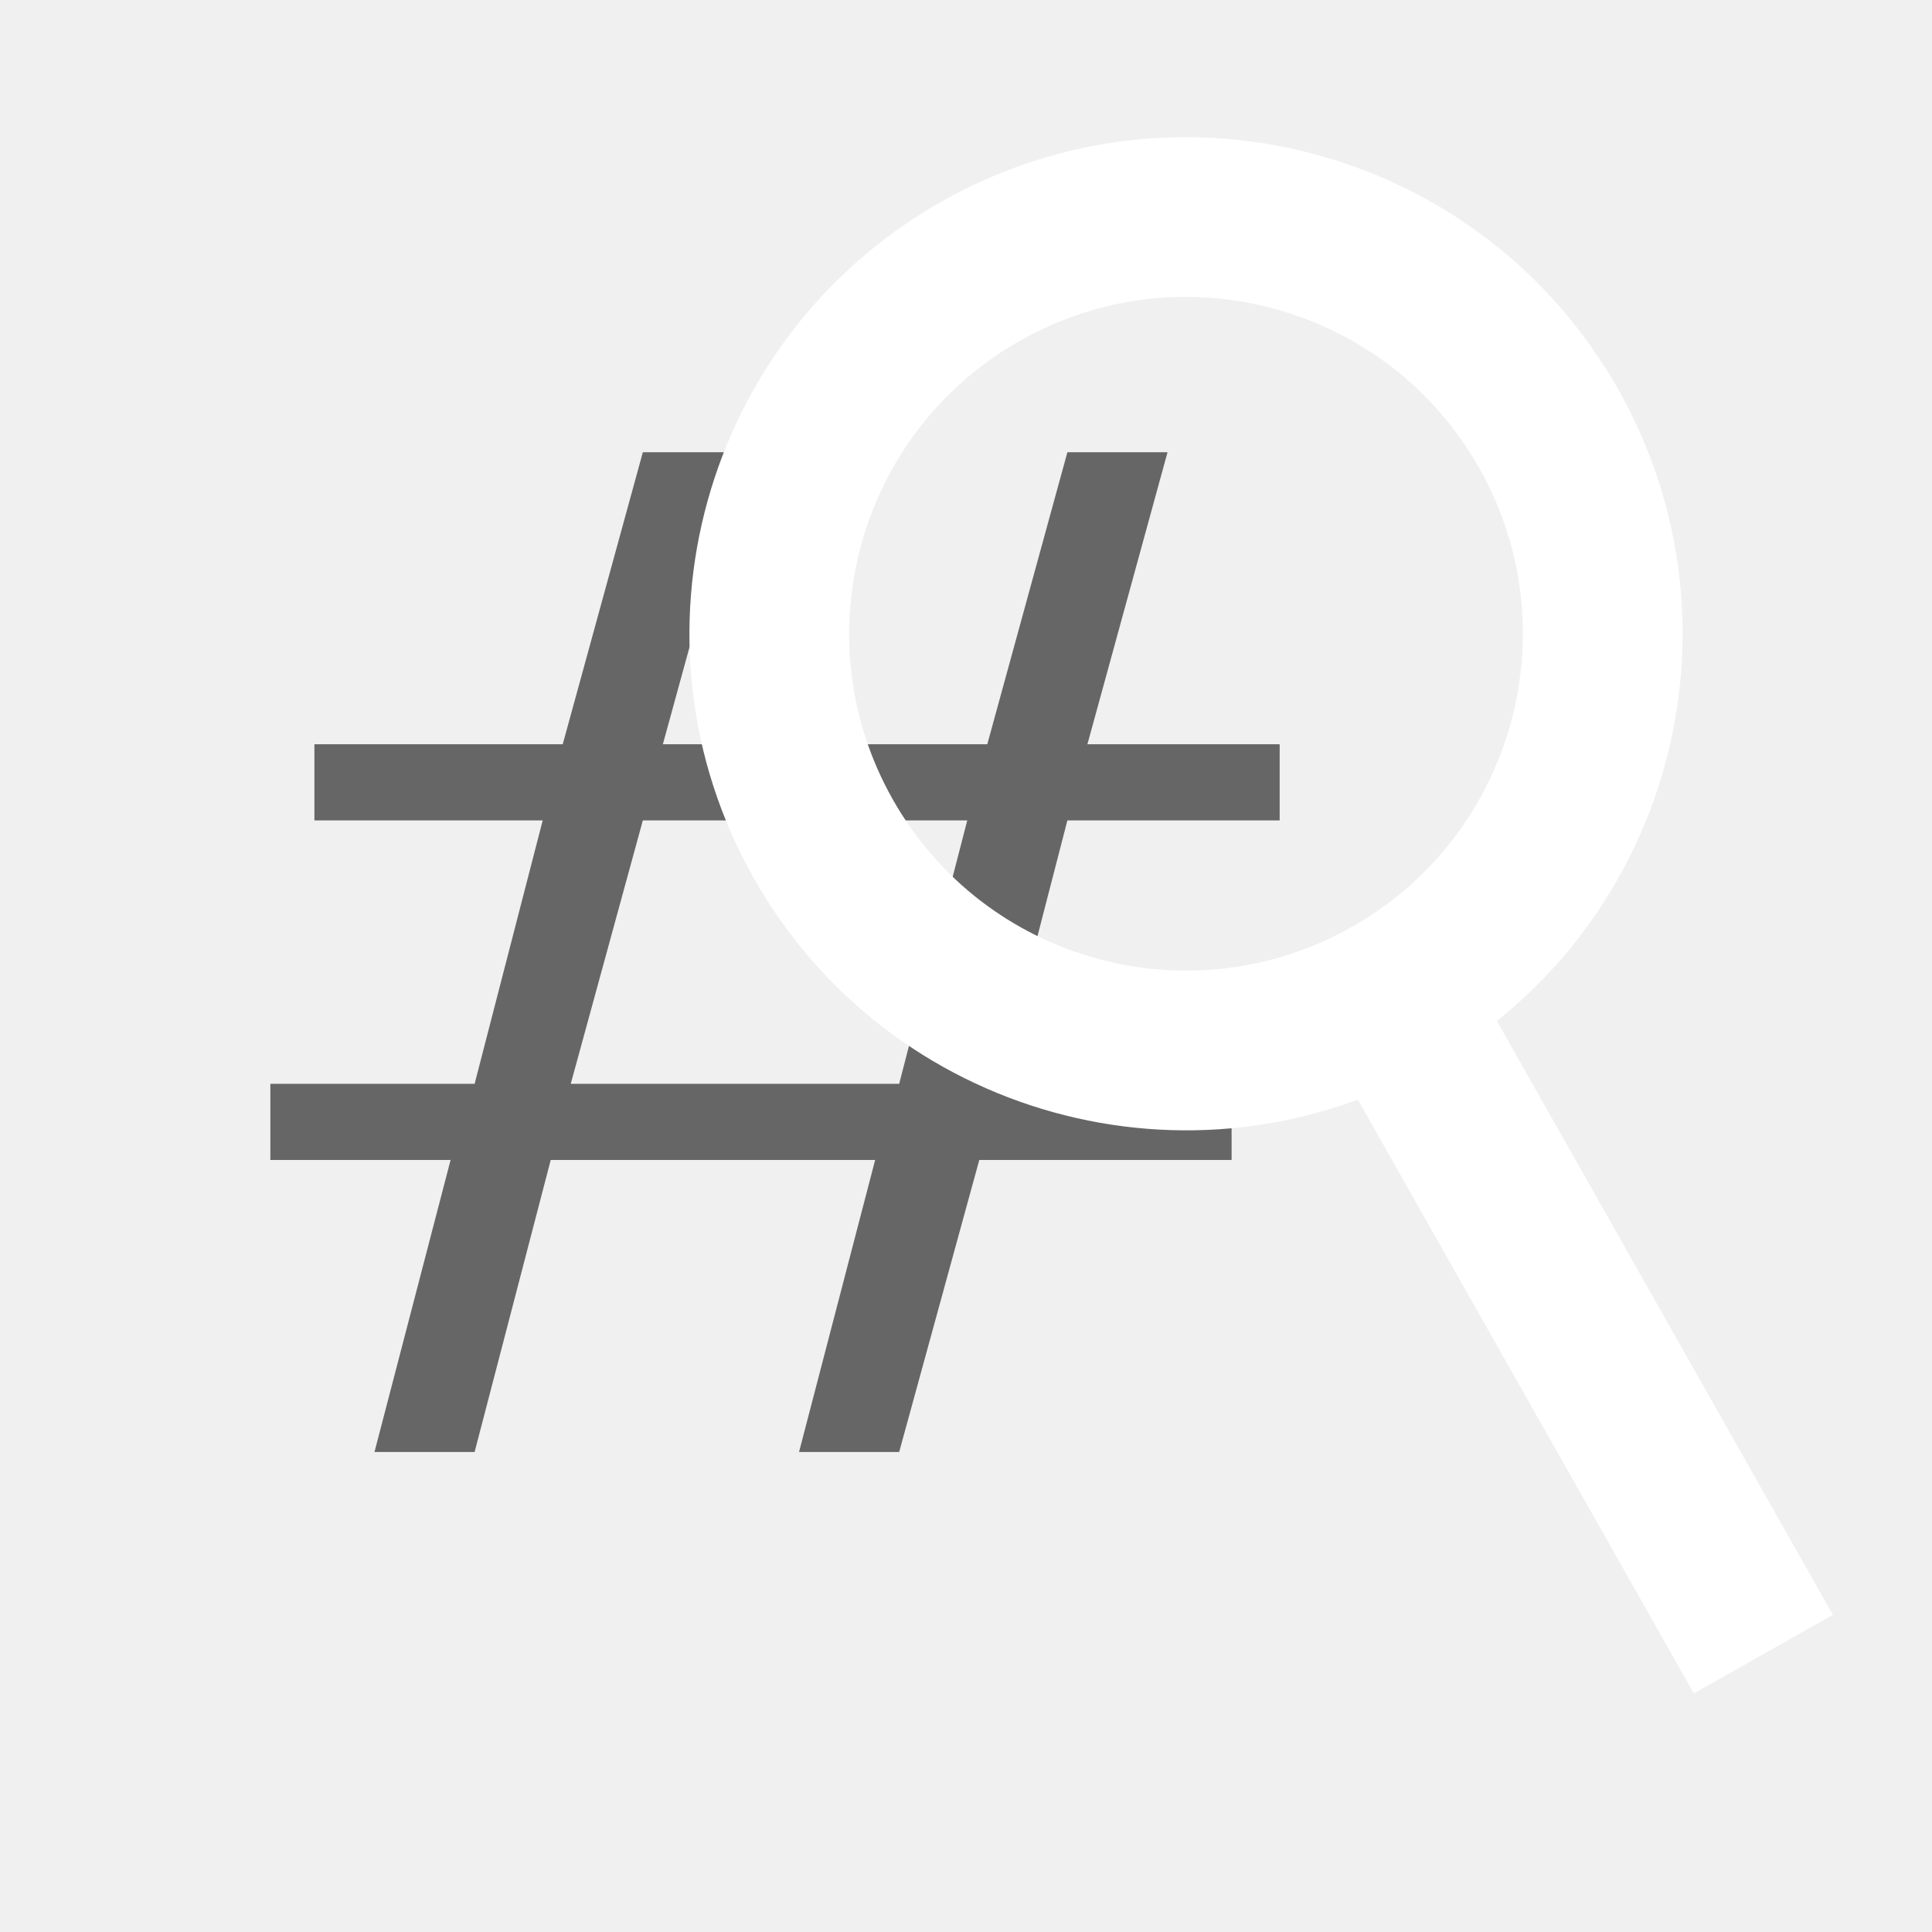
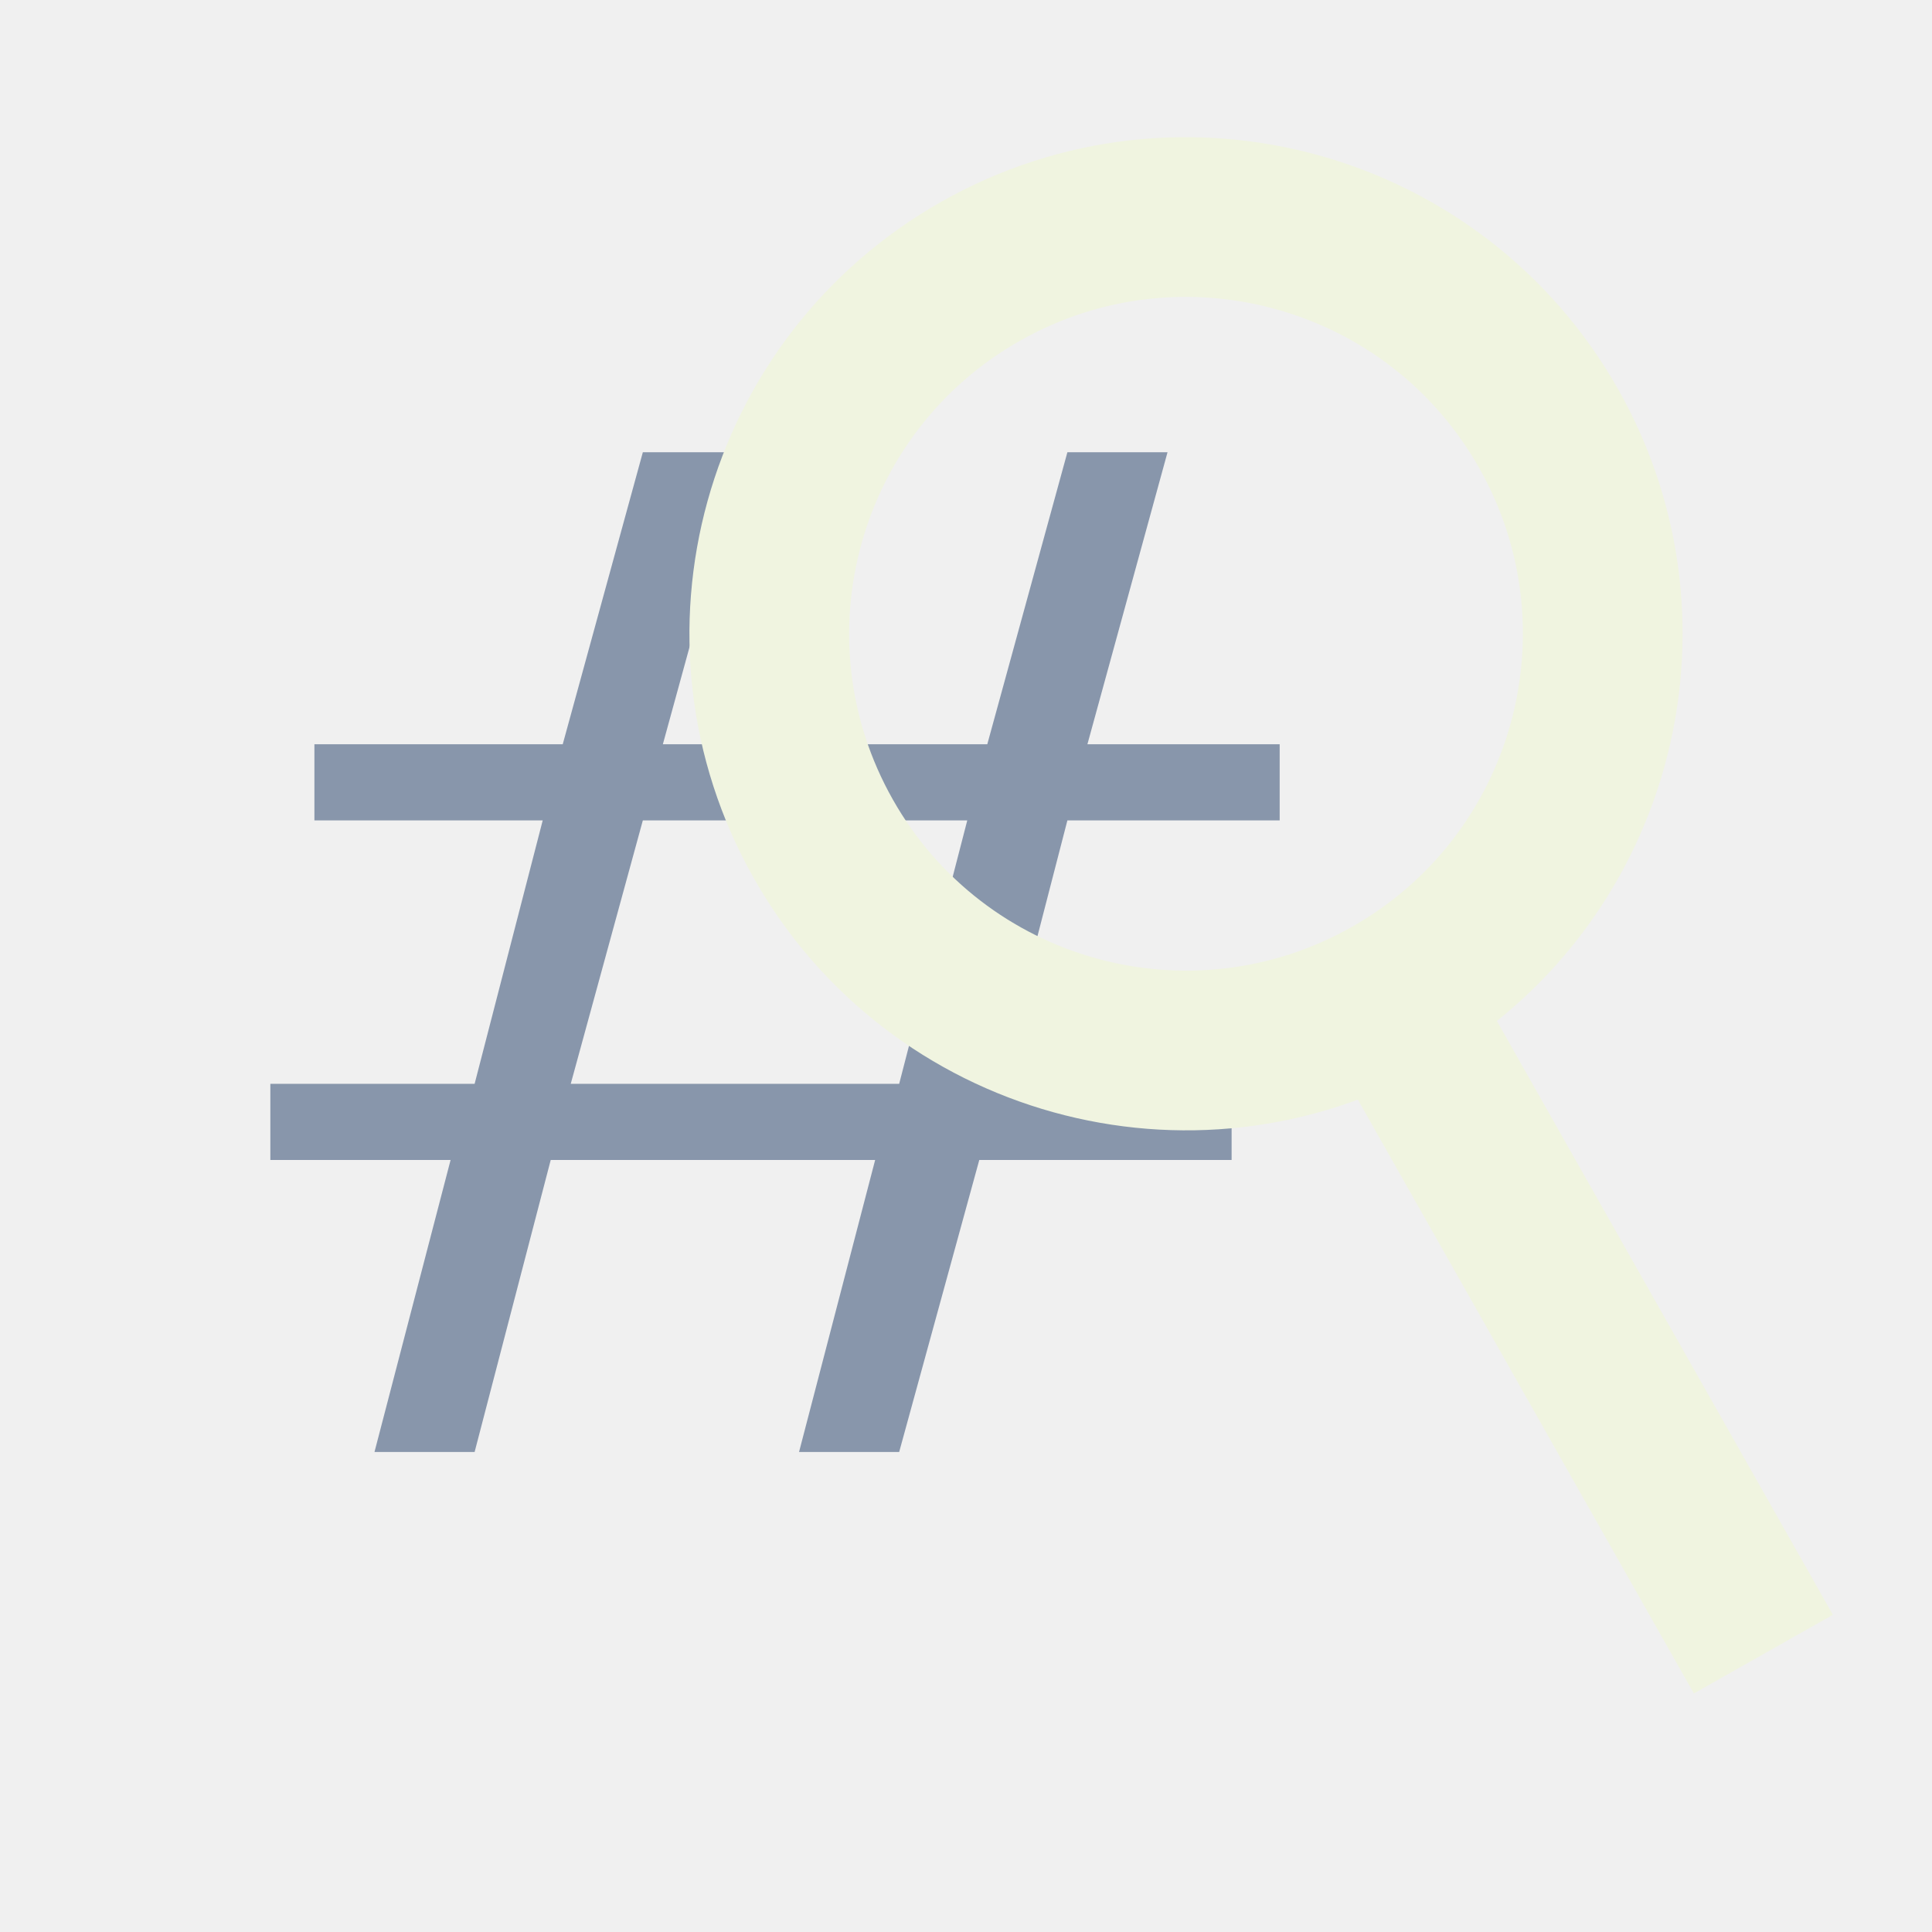
<svg xmlns="http://www.w3.org/2000/svg" width="32" height="32" viewBox="0 0 8.467 8.467" version="1.1" id="svg8">
  <defs id="defs2" />
  <g id="layer1">
-     <text xml:space="preserve" style="font-style:normal;font-variant:normal;font-weight:normal;font-stretch:normal;font-size:11.275px;line-height:1.25;font-family:'Liberation Sans';-inkscape-font-specification:'Liberation Sans';fill:#ffffff;fill-opacity:1;stroke:none;stroke-width:1.598;stroke-miterlimit:4;stroke-dasharray:none" x="0.802" y="8.53" id="text1039" transform="scale(1.090709,0.9168352)">
-       <tspan id="tspan1037" x="0.802" y="8.53" style="font-style:normal;font-variant:normal;font-weight:normal;font-stretch:normal;font-size:11.275px;font-family:'Liberation Sans';-inkscape-font-specification:'Liberation Sans';fill:#ffffff;fill-opacity:1;stroke-width:1.598;stroke-miterlimit:4;stroke-dasharray:none" />
+     <text xml:space="preserve" style="font-style:normal;font-variant:normal;font-weight:normal;font-stretch:normal;font-size:11.275px;line-height:1.25;font-family:'Liberation Sans';-inkscape-font-specification:'Liberation Sans';fill:#f0f4e0;fill-opacity:1;stroke:none;stroke-width:1.598;stroke-miterlimit:4;stroke-dasharray:none" x="0.802" y="8.53" id="text1039" transform="scale(1.090709,0.9168352)">
+       <tspan id="tspan1037" x="0.802" y="8.53" style="font-style:normal;font-variant:normal;font-weight:normal;font-stretch:normal;font-size:11.275px;font-family:'Liberation Sans';-inkscape-font-specification:'Liberation Sans';fill:#f0f4e0;fill-opacity:1;stroke-width:1.598;stroke-miterlimit:4;stroke-dasharray:none" />
    </text>
-     <text xml:space="preserve" style="font-size:7.183px;line-height:1.25;font-family:Arial;-inkscape-font-specification:'Arial, Normal';font-variant-ligatures:none;fill:#666666;stroke-width:0.265" x="1.023" y="7.151" id="text1" transform="scale(1.123389,0.8901639)">
-       <tspan id="tspan1" style="font-style:normal;font-weight:normal;fill:#666666;stroke-width:0.265" x="1.023" y="7.151">#</tspan>
+     <text xml:space="preserve" style="font-size:7.183px;line-height:1.25;font-family:Arial;-inkscape-font-specification:'Arial, Normal';font-variant-ligatures:none;fill:#8896ab;stroke-width:0.265" x="1.023" y="7.151" id="text1" transform="scale(1.123389,0.8901639)">
+       <tspan id="tspan1" style="font-style:normal;font-weight:normal;fill:#8896ab;stroke-width:0.265" x="1.023" y="7.151">#</tspan>
    </text>
    <g id="g2" transform="rotate(-29.50326,5.403971,0.9815538)">
-       <circle style="fill:none;fill-opacity:1;fill-rule:evenodd;stroke:#ffffff;stroke-width:0.7;stroke-linecap:round;stroke-linejoin:round;stroke-miterlimit:4;stroke-dasharray:none;stroke-opacity:1" id="path3071" cx="4.34" cy="2.443" r="1.826" />
-       <path style="fill:none;stroke:#ffffff;stroke-width:0.7;stroke-linecap:butt;stroke-linejoin:miter;stroke-dasharray:none;stroke-opacity:1" d="M 4.34,4.098 V 7.581" id="path1" />
+       <circle style="fill:none;fill-opacity:1;fill-rule:evenodd;stroke:#f0f4e0;stroke-width:0.7;stroke-linecap:round;stroke-linejoin:round;stroke-miterlimit:4;stroke-dasharray:none;stroke-opacity:1" id="path3071" cx="4.34" cy="2.443" r="1.826" />
+       <path style="fill:none;stroke:#f0f4e0;stroke-width:0.7;stroke-linecap:butt;stroke-linejoin:miter;stroke-dasharray:none;stroke-opacity:1" d="M 4.34,4.098 V 7.581" id="path1" />
    </g>
  </g>
</svg>
